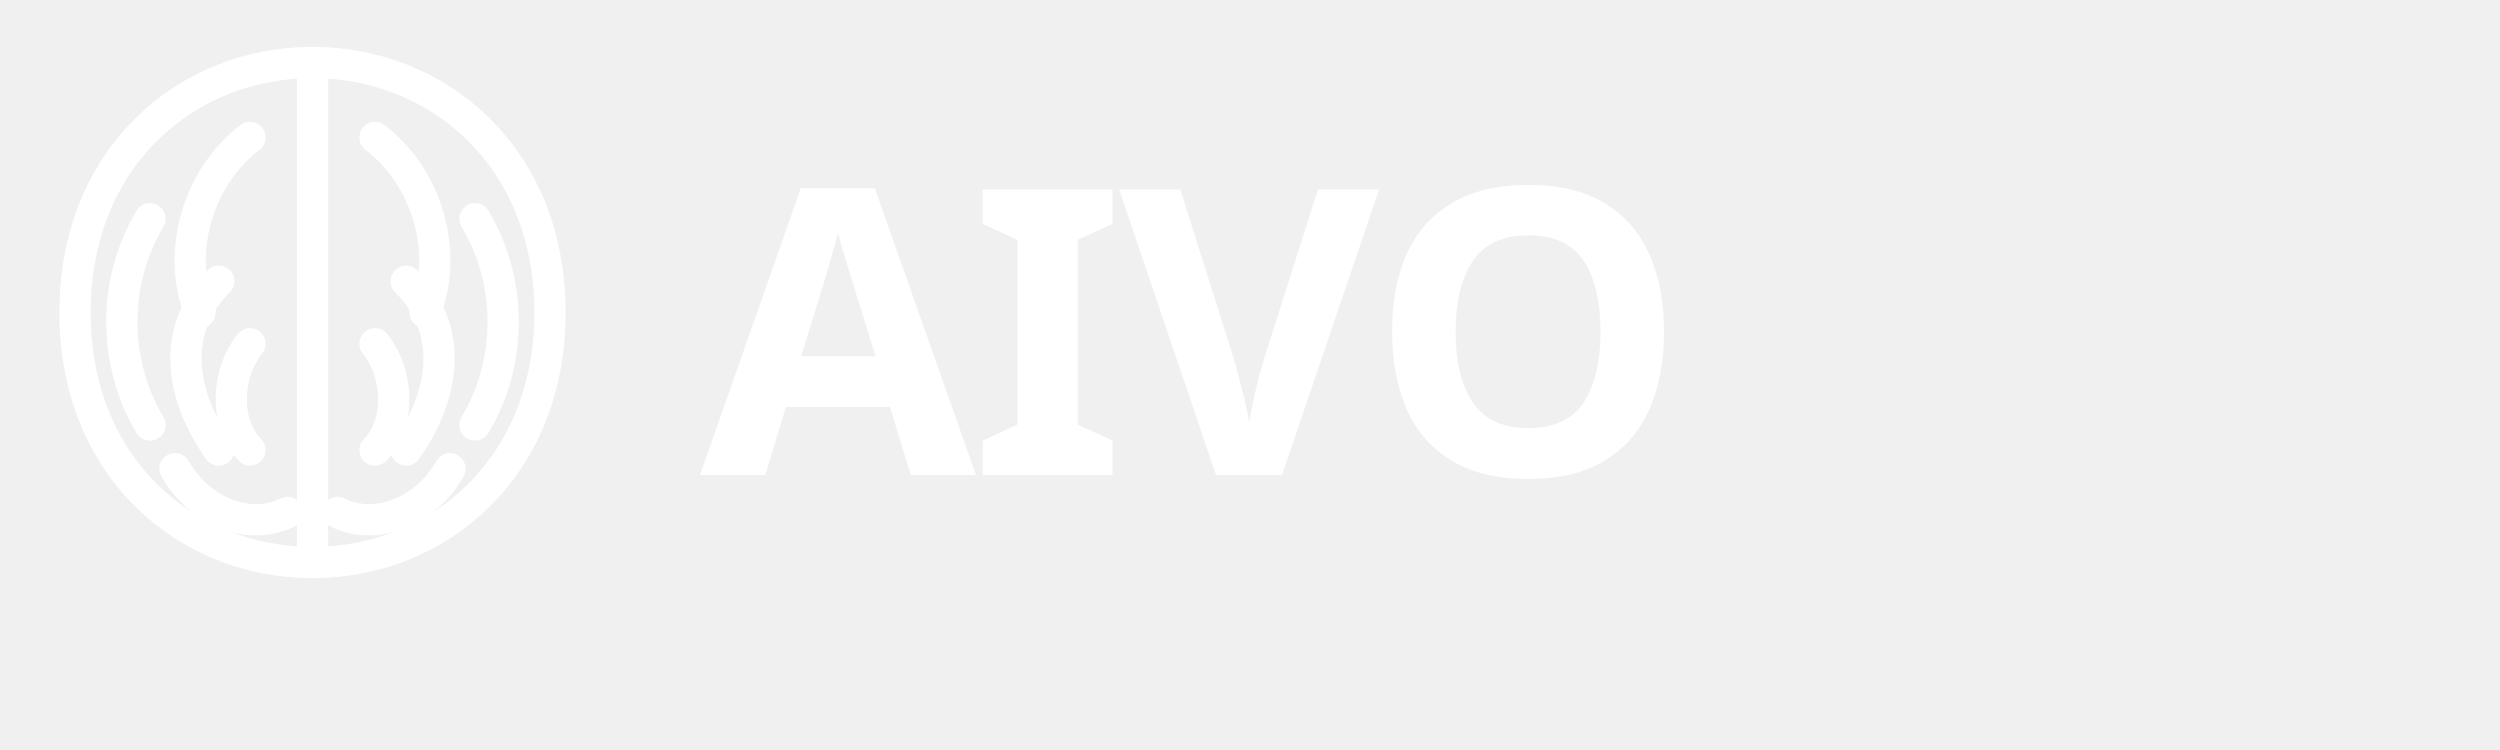
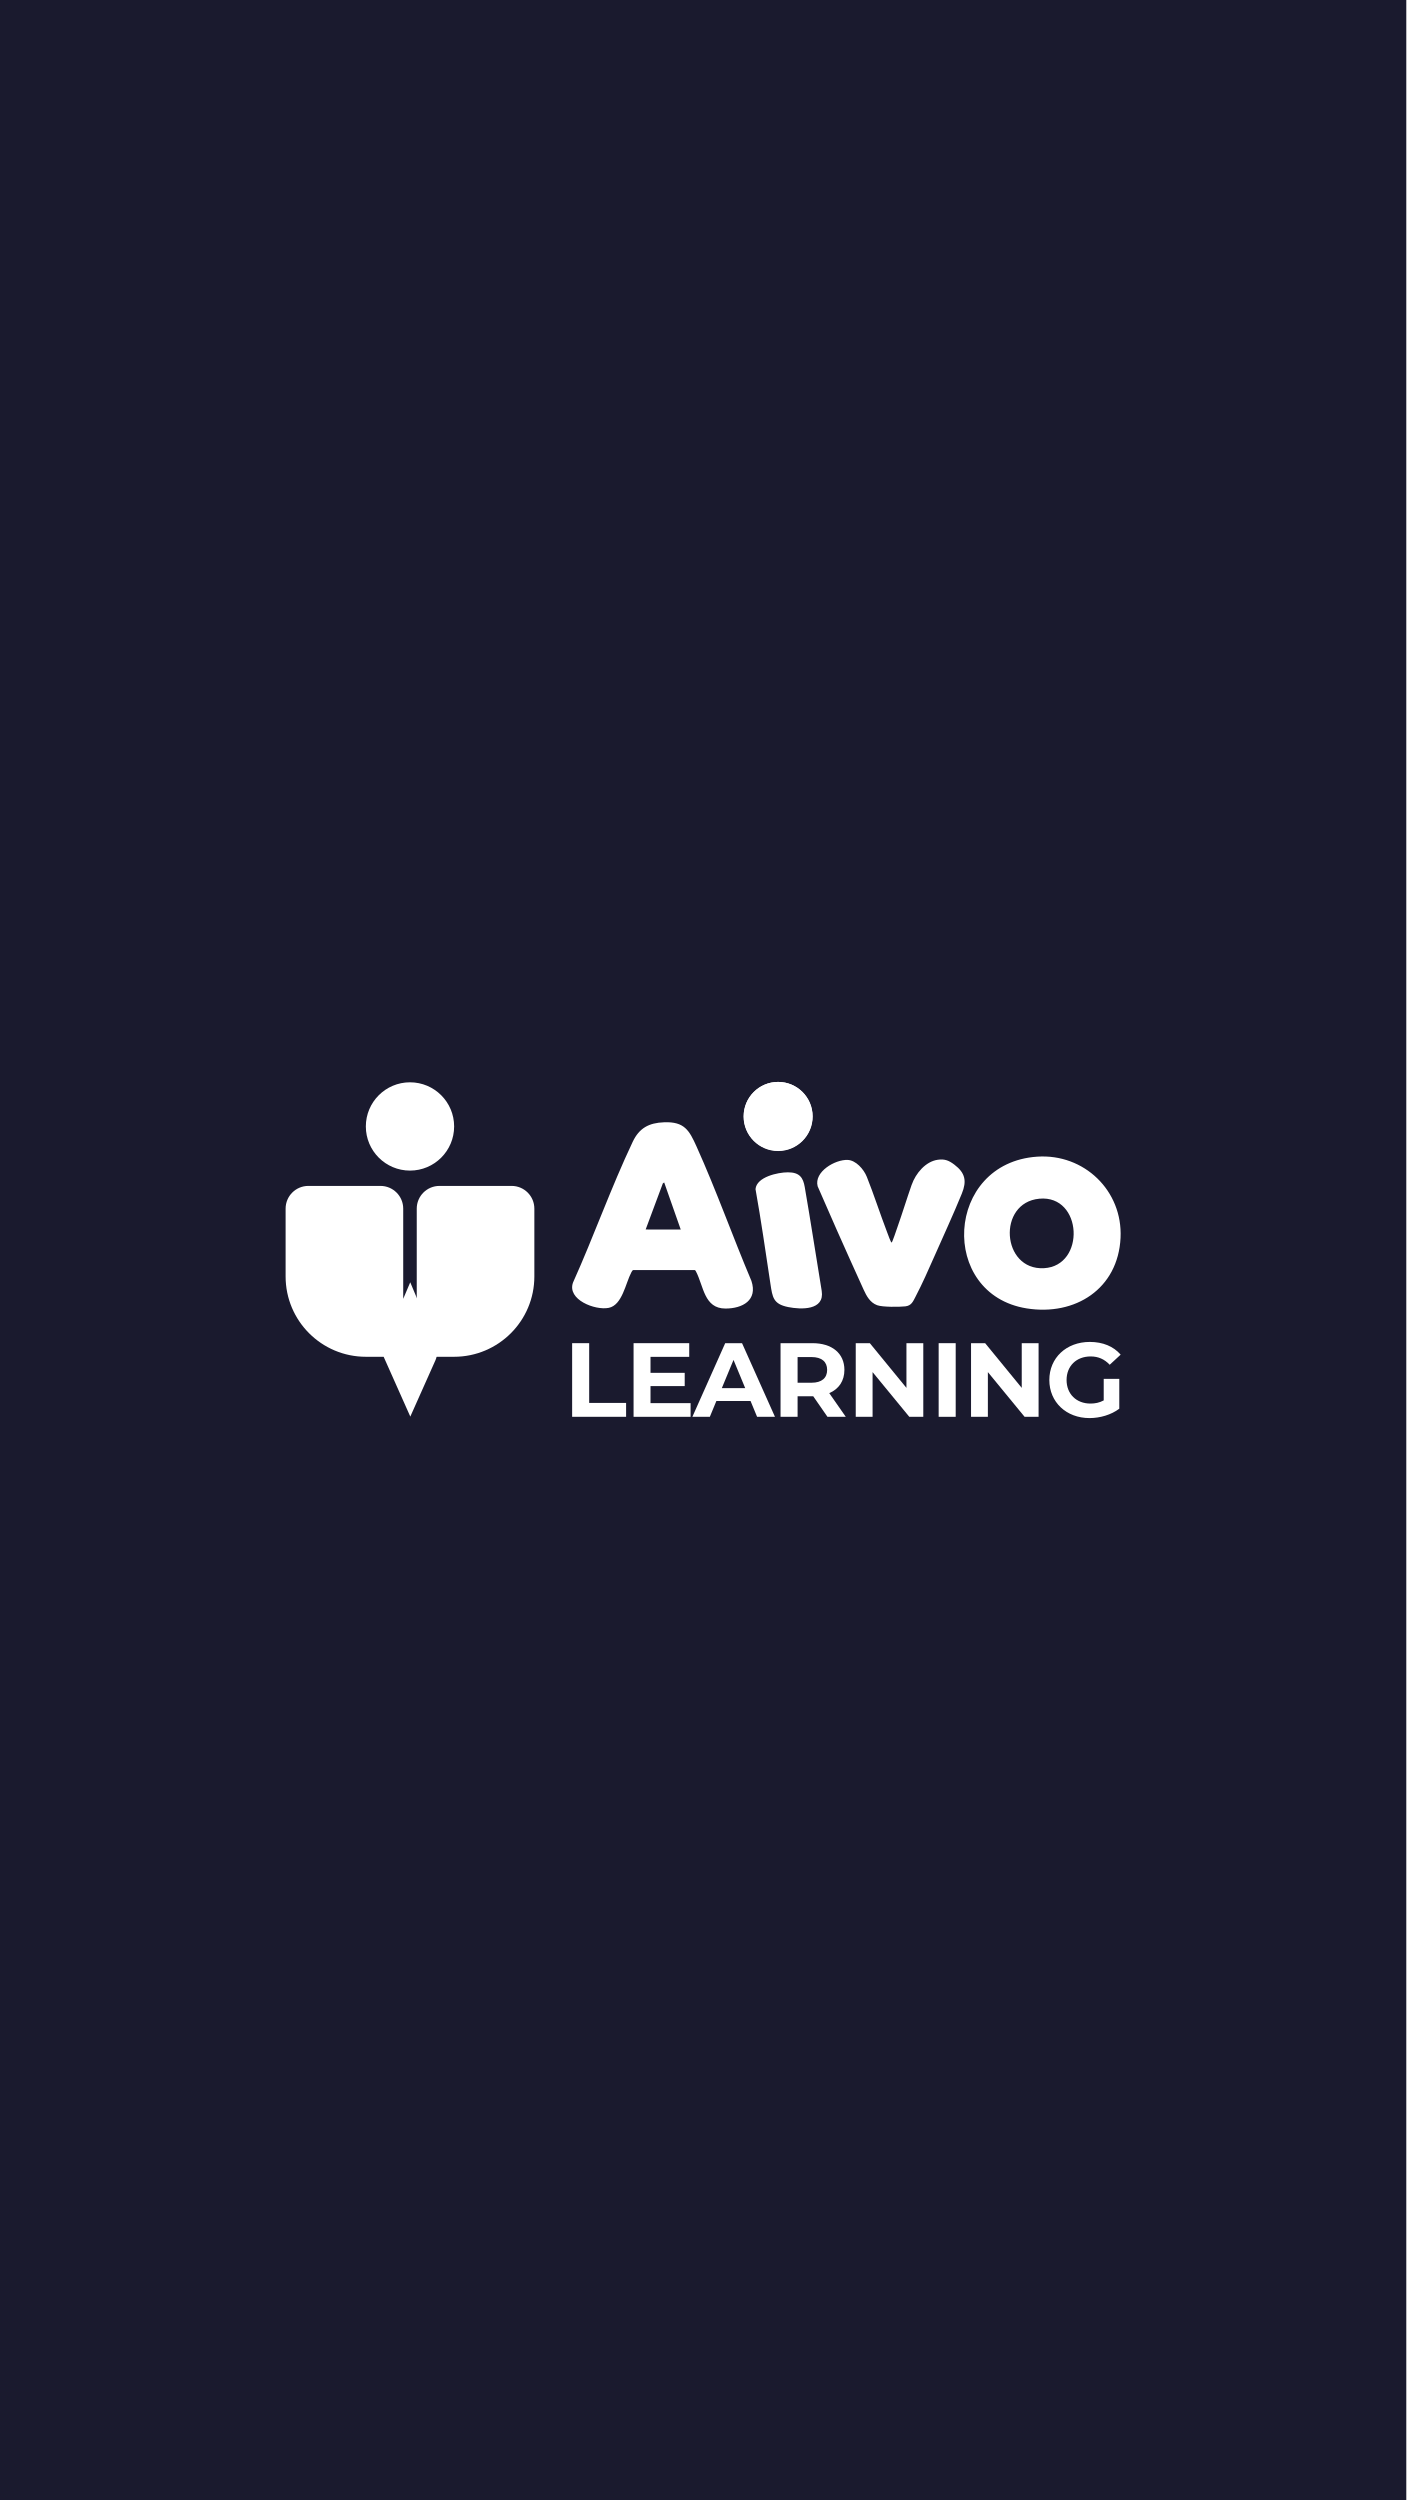
- <svg xmlns="http://www.w3.org/2000/svg" width="200" height="60" viewBox="0 0 200 60" fill="none">
-   <g stroke="#FFFFFF" stroke-width="2.5" stroke-linecap="round" stroke-linejoin="round" fill="none">
-     <path d="M25 5 C15 5, 6 12.5, 6 25 C6 37.5, 15 45, 25 45 C35 45, 44 37.5, 44 25 C44 12.5, 35 5, 25 5Z" />
-     <path d="M25 5 L25 45" />
-     <path d="M20 11 C16 14, 14 20, 16 25" />
-     <path d="M12 17.5 C9 22.5, 9 29, 12 34" />
-     <path d="M17.5 22.5 C14 26, 14 31, 17.5 36" />
-     <path d="M14 37.5 C16 41, 20 42.5, 23 41" />
-     <path d="M20 27.5 C18 30, 18 34, 20 36" />
-     <path d="M30 11 C34 14, 36 20, 34 25" />
-     <path d="M38 17.5 C41 22.5, 41 29, 38 34" />
-     <path d="M32.5 22.5 C36 26, 36 31, 32.5 36" />
-     <path d="M36 37.5 C34 41, 30 42.5, 27 41" />
-     <path d="M30 27.5 C32 30, 32 34, 30 36" />
+ <svg xmlns="http://www.w3.org/2000/svg" id="Layer_1" data-name="Layer 1" viewBox="0 0 1242 2208">
+   <defs>
+     <style>
+       .cls-1 {
+         fill: #fff;
+       }
+ 
+       .cls-2 {
+         fill: #1a1a2e;
+       }
+     </style>
+   </defs>
+   <rect class="cls-2" x="0" width="1242" height="2208" />
+   <g>
+     <g>
+       <path class="cls-1" d="M401.02,1198.31h-32.95v-130.84c0-11.08,8.99-20.07,20.07-20.07h63.73c11.08,0,20.07,8.99,20.07,20.07v59.92c0,39.17-31.75,70.92-70.92,70.92Z" />
+       <path class="cls-1" d="M384.44,1201.7l-22.06,49.44-23.54-52.83h-15.67c-39.17,0-70.92-31.75-70.92-70.92v-59.92c0-11.08,8.99-20.07,20.07-20.07h63.73c11.08,0,20.07,8.99,20.07,20.07v79.67l6.21-14.63,22.3,53.23c2.15,5.12,2.08,10.9-.18,15.98Z" />
+     </g>
+     <path class="cls-1" d="M401.09,994.88c0,21.54-17.46,38.99-38.99,38.99s-38.99-17.46-38.99-38.99,17.46-38.99,38.99-38.99,38.99,17.46,38.99,38.99Z" />
+     <circle class="cls-1" cx="687.23" cy="986.08" r="30.52" />
+     <path class="cls-1" d="M916.11,1021.56c41.35-2.78,75.58,30.07,73.56,71.69-2.18,45.06-40.04,69.19-82.94,62.32-77.85-12.46-72.21-128.52,9.38-134.01ZM917.98,1058.69c-37.39,3.47-33.47,63.36,4.01,61.38,37.01-1.96,34.22-64.92-4.01-61.38ZM805.19,1046.38c-4.37,12.45-8.31,25.41-12.73,37.88-.57,1.62-4.32,12.99-4.99,13.16-.64.15-3.1-6.86-3.95-9.08-6.08-15.86-11.92-33.92-17.91-48.89-2.83-7.1-9.87-14.67-16.84-15-11.16-.53-29.97,10.46-26.63,23.26,6.48,15.2,25.14,57.41,40.63,91.35,2.58,5.65,5.68,11.39,11.92,13.7,4.75,1.75,19.59,1.6,24.84,1.02,5.53-.6,6.87-4.35,9.16-8.72,5.84-11.15,11.36-23.69,16.46-35.24,7.9-17.92,16.8-37.13,24.32-55.58,4.54-11.13,3.1-18.29-6.59-25.64-4.76-3.61-8.38-5.15-14.5-4.32-10.88,1.47-19.62,11.99-23.17,22.11ZM586.53,991.19c17.94-.65,22.18,7.05,28.64,21.38,17.56,38.94,31.86,79.39,48.49,118.73,5.67,17.08-7.84,24.38-22.88,24.41-18.97.03-19.25-19.73-26.11-32.78-.72-1.41-1.15-1.2-1.15-1.2h-54.33s-.47-.11-1.58,1.98c-5.12,9.66-7.98,28.97-19.98,31.39s-37.06-7.26-31.54-22.38c18.42-40.97,33.48-83.68,52.71-124.26,5.74-12.12,14.23-16.77,27.73-17.26ZM586.6,1044.33l-1.19.86-14.87,39.9-.3.8,30.99.06-14.63-41.62ZM667.26,1050.18c4.93,27.49,8.87,55.28,13.2,83.83,1.79,11.8,2.48,17.72,15.62,20.38,11.14,2.25,32.43,3.17,29.65-14.28-4.92-29.84-9.78-61.78-14.98-91.73-1.41-8.12-4.39-13.02-14.92-12.99-8.84.03-27.52,4.02-28.56,14.78Z" />
+     <circle class="cls-1" cx="687.25" cy="985.92" r="30.37" />
+     <g>
+       <path class="cls-1" d="M505.31,1186.29h15.05v52.77h32.61v12.26h-47.66v-65.04Z" />
+       <path class="cls-1" d="M609.93,1239.25v12.08h-50.36v-65.04h49.15v12.08h-34.19v14.12h30.2v11.71h-30.2v15.05h35.4Z" />
+       <path class="cls-1" d="M662.89,1237.39h-30.2l-5.76,13.94h-15.42l28.99-65.04h14.87l29.08,65.04h-15.79l-5.76-13.94ZM658.15,1225.97l-10.31-24.9-10.31,24.9h20.63Z" />
+       <path class="cls-1" d="M730.81,1251.33l-12.54-18.12h-13.84v18.12h-15.05v-65.04h28.15c17.37,0,28.25,9.01,28.25,23.6,0,9.76-4.92,16.91-13.38,20.53l14.59,20.91h-16.17ZM716.69,1198.56h-12.26v22.67h12.26c9.2,0,13.84-4.27,13.84-11.34s-4.65-11.34-13.84-11.34Z" />
+       <path class="cls-1" d="M815.45,1186.29v65.04h-12.36l-32.43-39.49v39.49h-14.87v-65.04h12.45l32.33,39.49v-39.49h14.87Z" />
+       <path class="cls-1" d="M829.02,1186.29h15.05v65.04h-15.05v-65.04Z" />
+       <path class="cls-1" d="M917.28,1186.29v65.04h-12.36l-32.43-39.49v39.49h-14.87v-65.04h12.45l32.33,39.49v-39.49h14.87Z" />
+       <path class="cls-1" d="M974.8,1217.79h13.75v26.39c-7.15,5.39-17,8.27-26.29,8.27-20.44,0-35.49-14.03-35.49-33.63s15.05-33.63,35.77-33.63c11.43,0,20.91,3.9,27.22,11.24l-9.66,8.92c-4.74-5.02-10.22-7.34-16.82-7.34-12.64,0-21.28,8.46-21.28,20.81s8.64,20.81,21.09,20.81c4.09,0,7.9-.74,11.71-2.79v-19.05Z" />
+     </g>
  </g>
-   <text x="56" y="38" font-family="Nunito, sans-serif" font-size="32" font-weight="800" fill="#FFFFFF" letter-spacing="-0.5">AIVO</text>
</svg>
